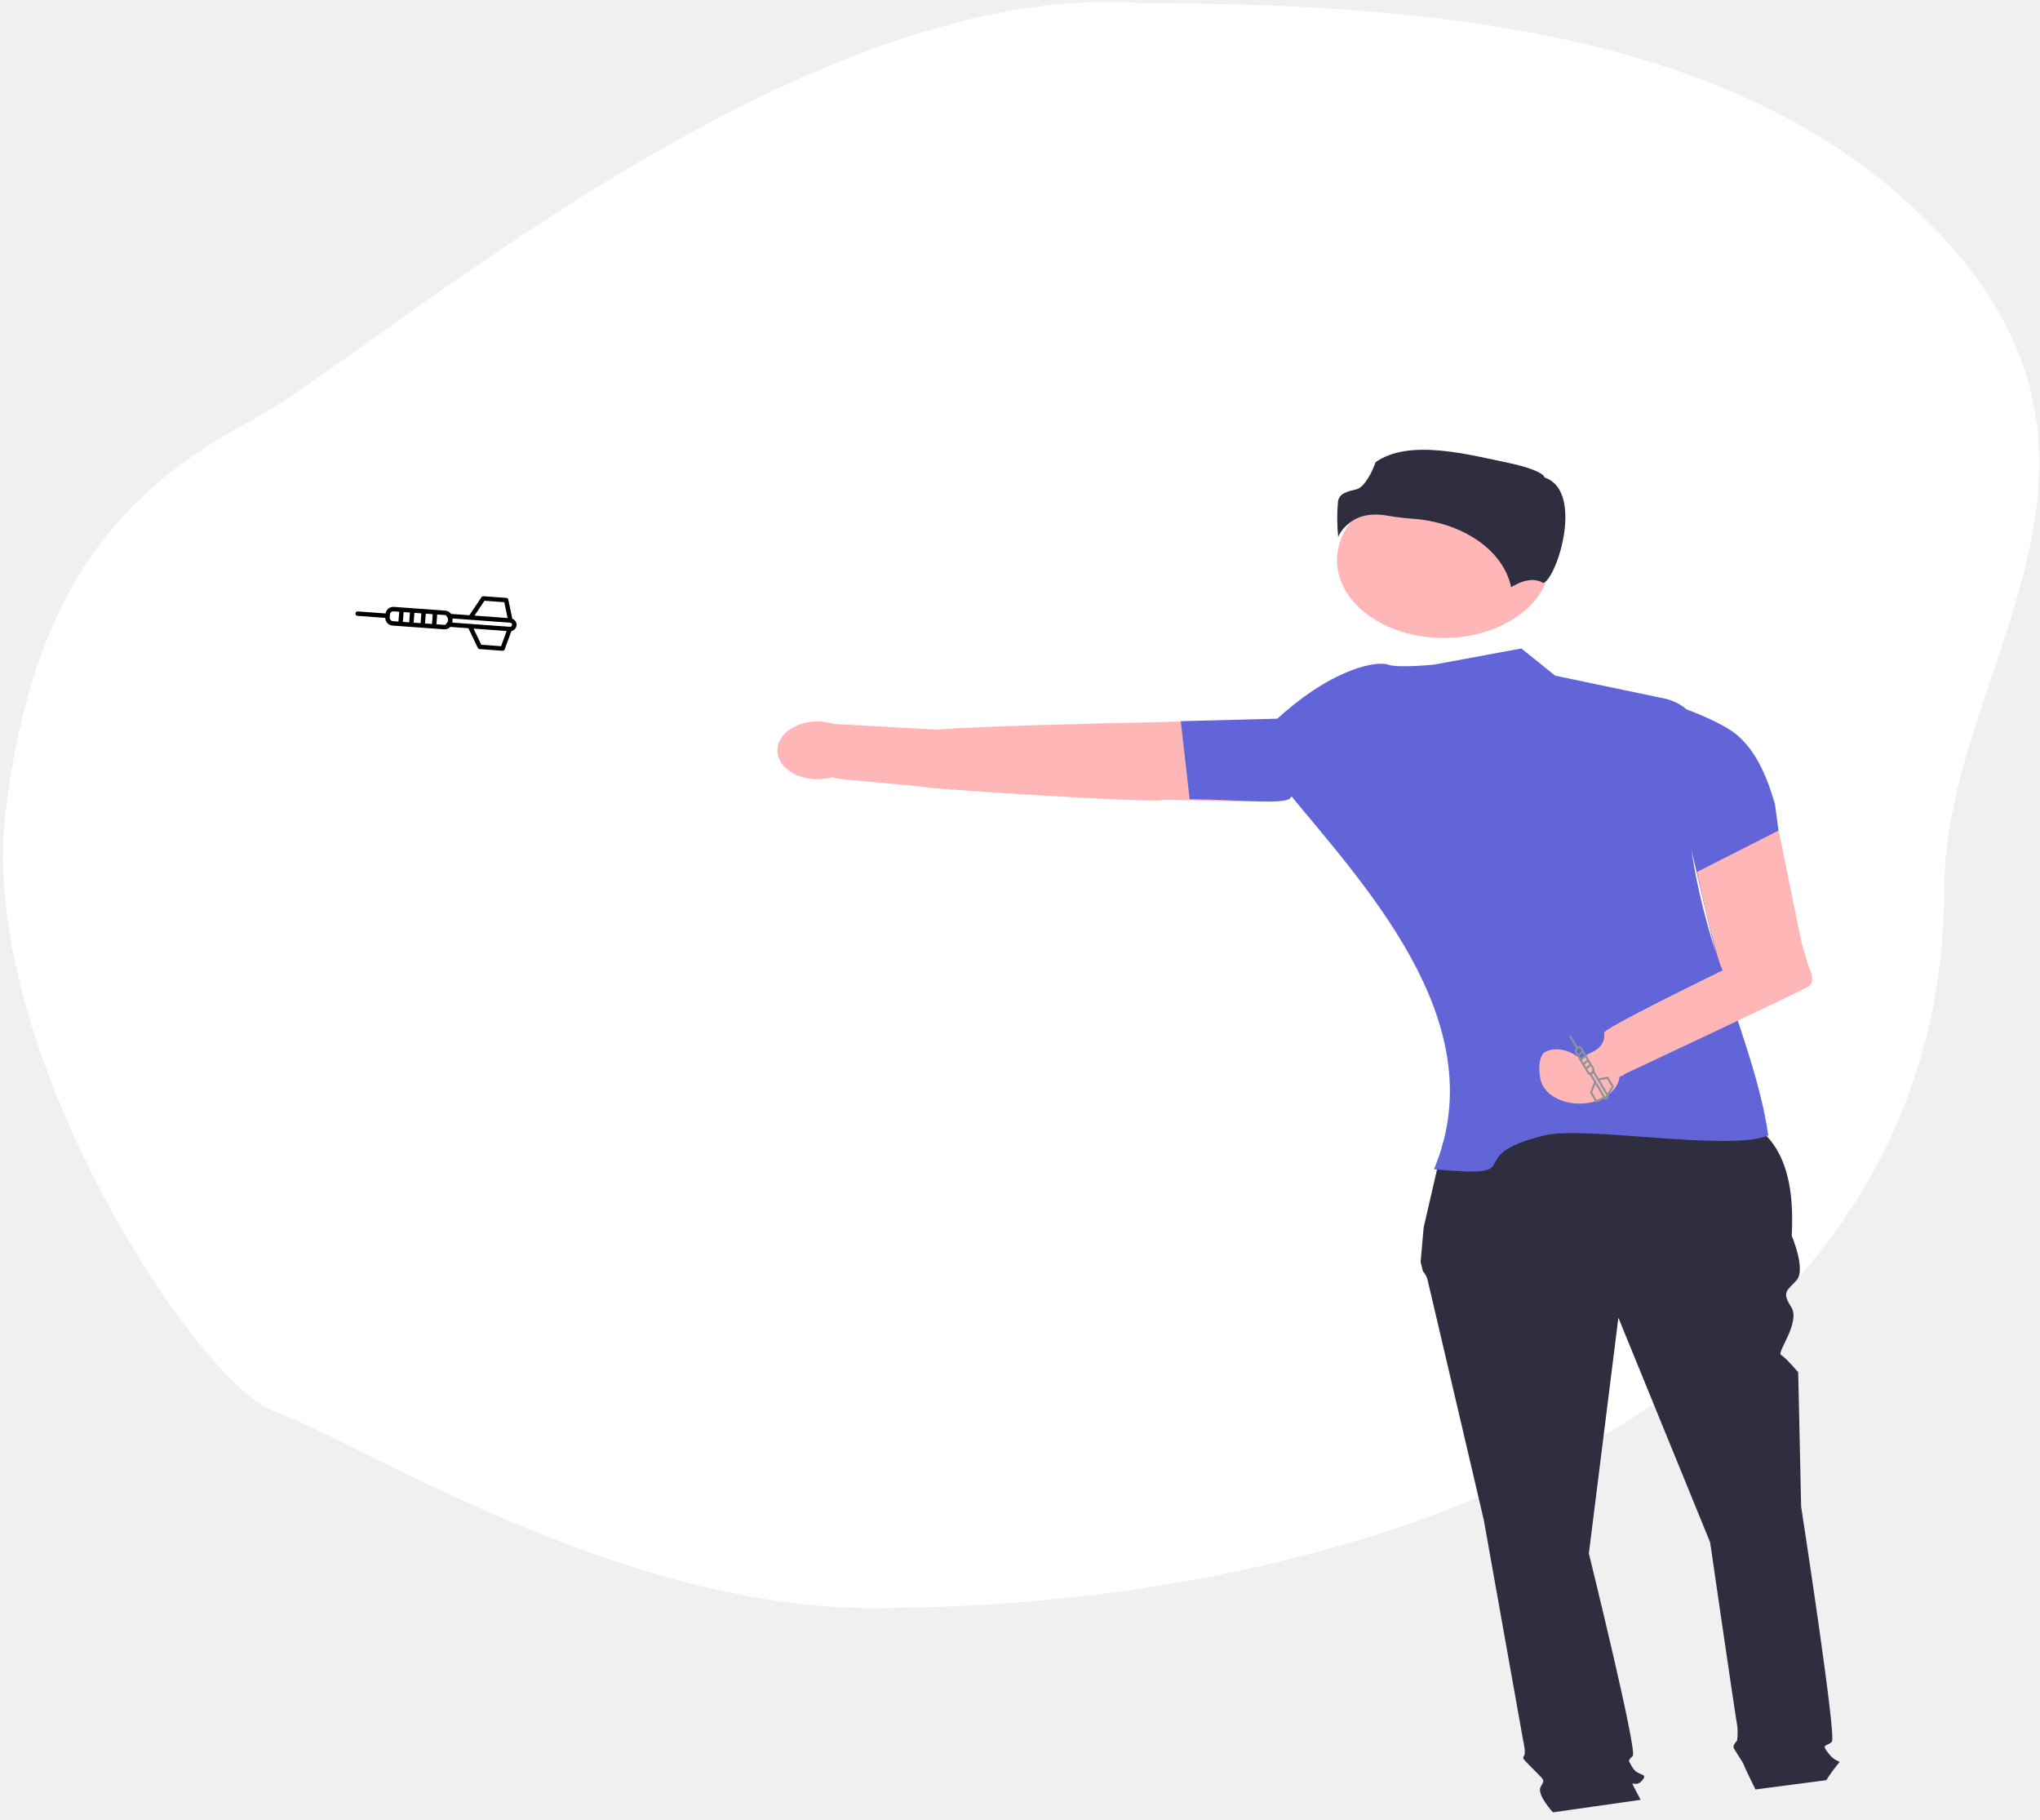
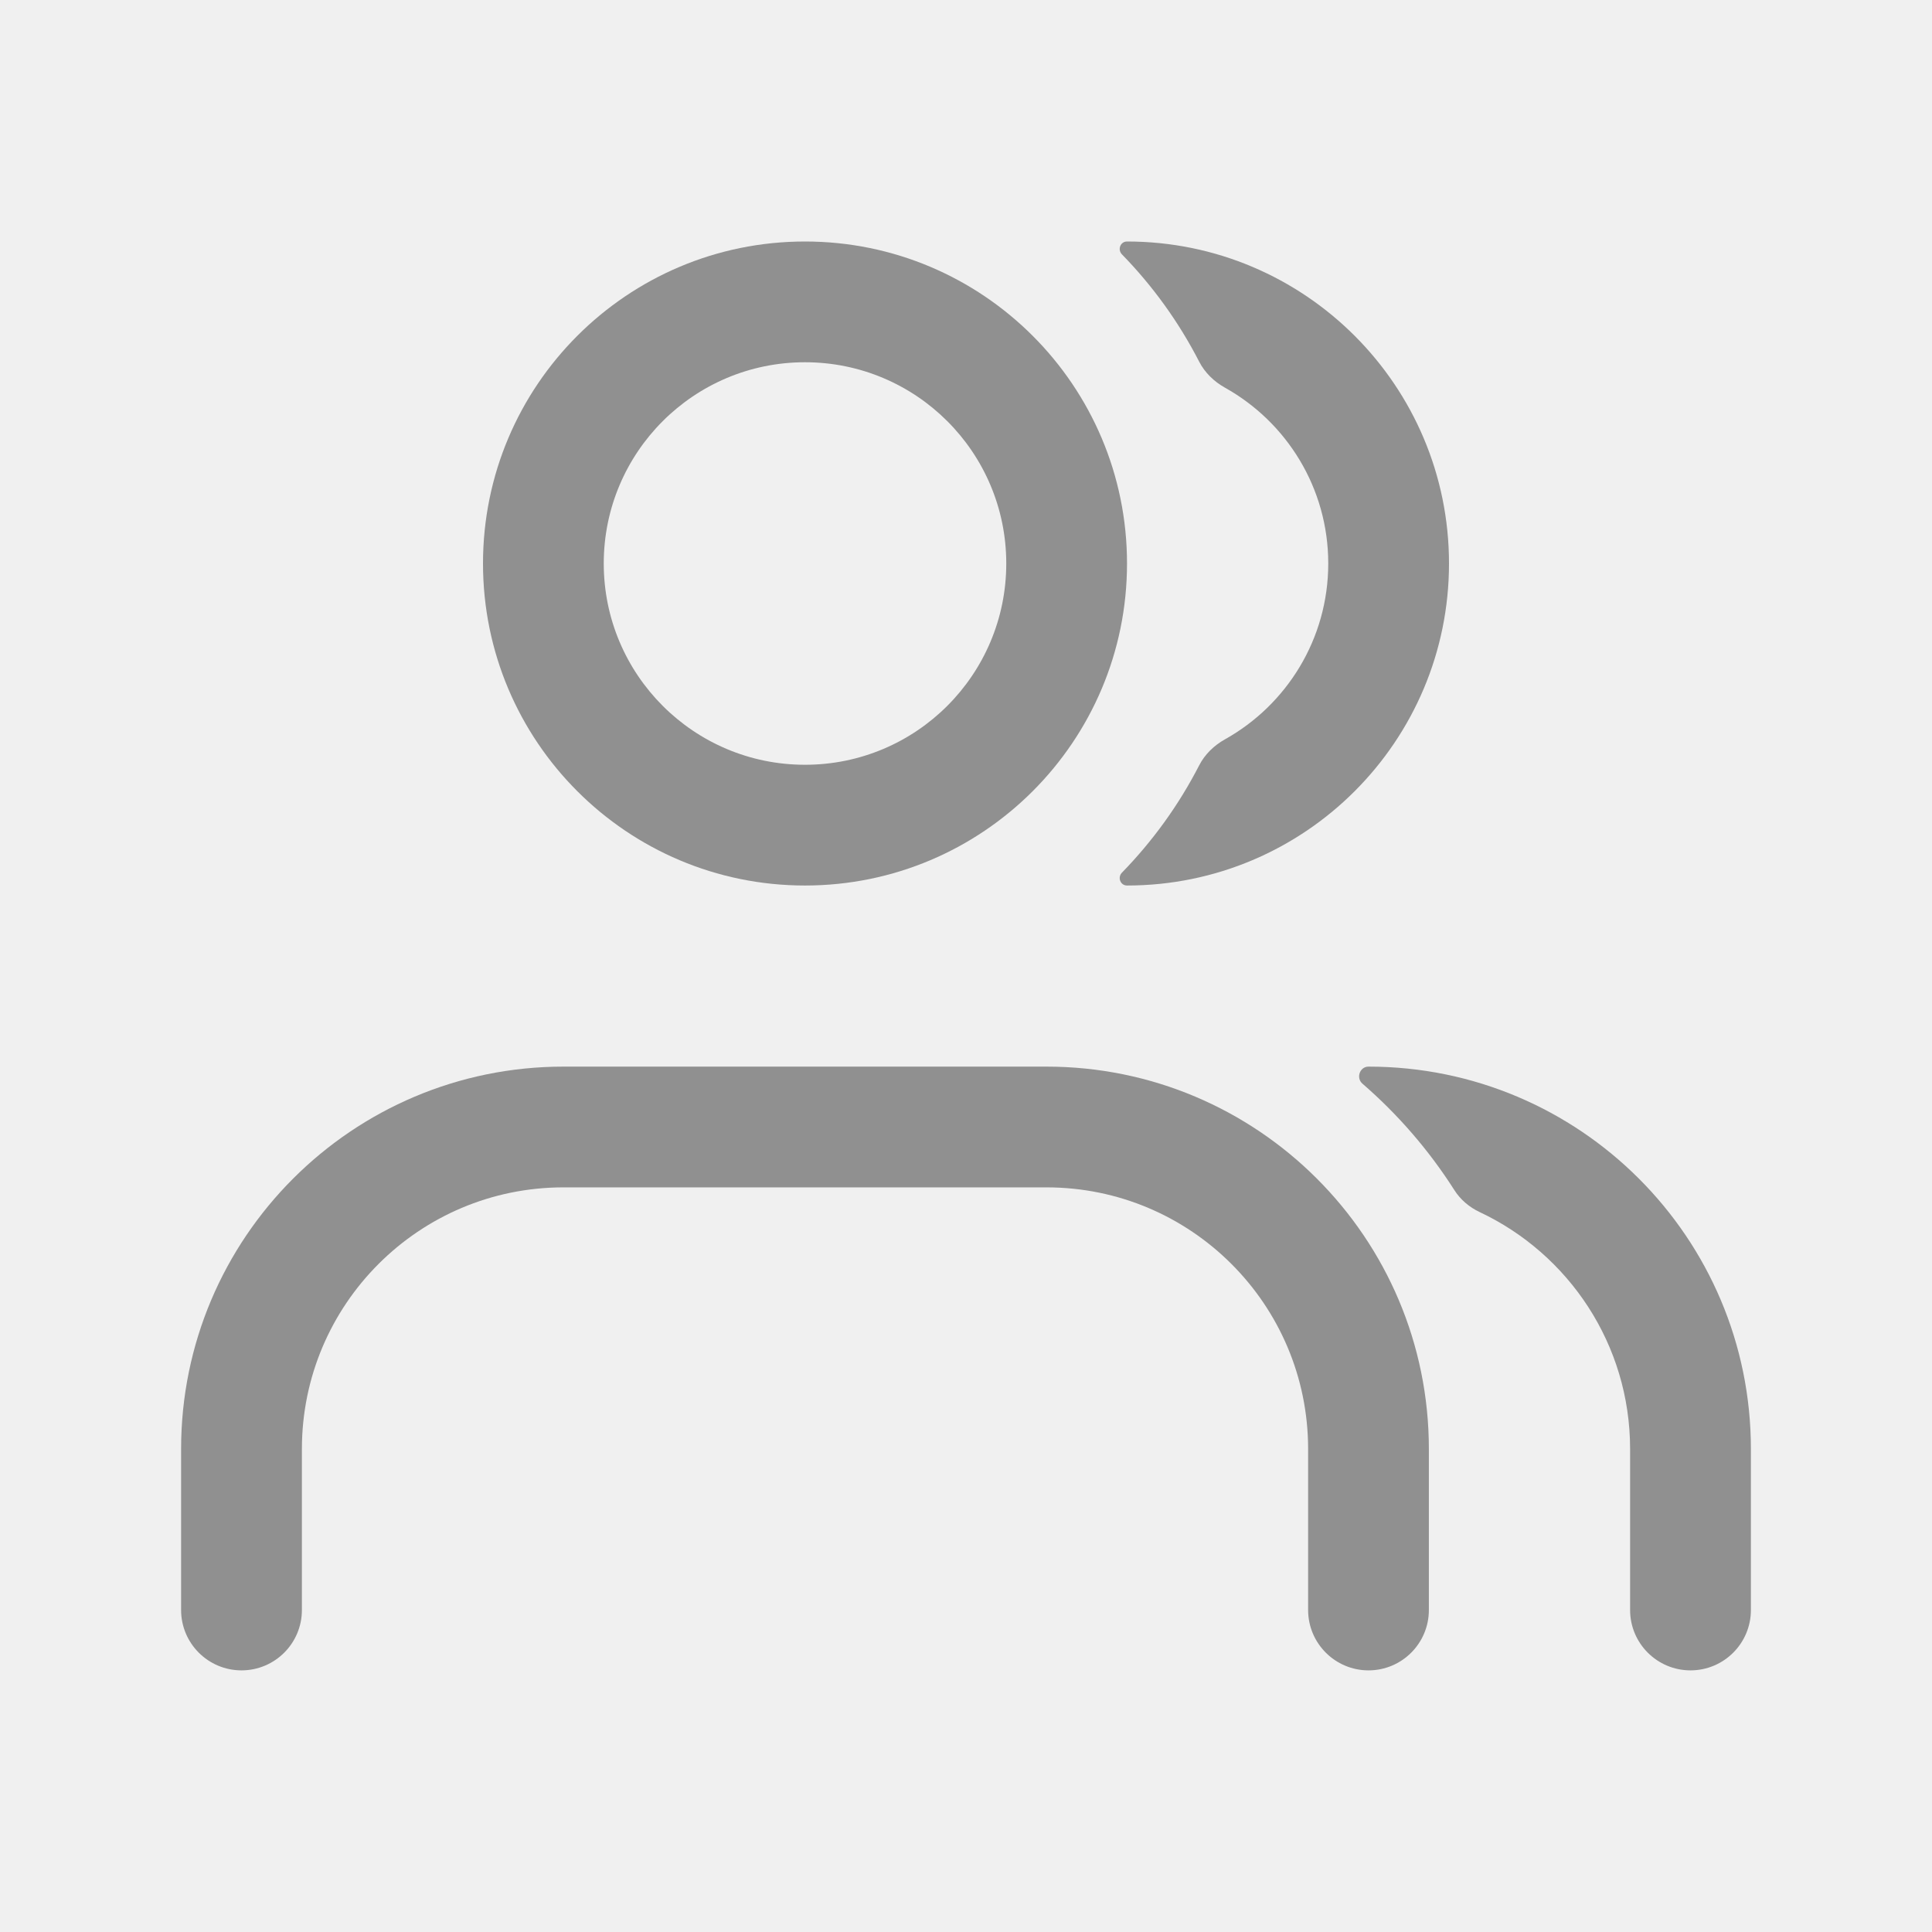
- <svg xmlns="http://www.w3.org/2000/svg" width="812" height="724" viewBox="0 0 812 724" fill="none">
-   <g id="PlayerIcon">
-     <g id="Background">
-       <path id="Ellipse 18" d="M773.858 353.954C773.723 543.066 569.739 640.108 346.446 639.949C245.209 639.877 140.023 572.27 109.412 561.786C78.801 551.301 -9.222 417.33 2.234 323.126C13.691 228.922 52.153 193.095 100.576 167.047C149 141 317.303 -9.239 455.112 1.268C571.569 1.351 685.308 13.542 759.036 80.326C868.084 179.104 773.922 263.472 773.858 353.954Z" fill="white" />
-       <g id="Person">
-         <path id="Vector" d="M315.616 307.71C318.944 309.568 323.14 310.399 327.301 310.022C331.461 309.646 332.396 308.895 334.999 306.5C335.573 305.97 331 309.331 331 309.331L334.5 310.022L366.499 313L395.022 310.065L382.81 290.923L331.836 288.103C327.981 286.865 323.612 286.784 319.674 287.876C315.737 288.968 312.547 291.146 310.795 293.939C309.336 296.293 309.019 298.938 309.895 301.441C310.772 303.943 312.789 306.154 315.616 307.71Z" fill="#FFB6B6" />
-         <path id="Vector_2" d="M574.449 454.773L686.012 442.373C709.31 448.562 714.416 467.905 713.189 491.827C713.189 491.827 718.899 505.2 715.135 509.46C711.371 513.72 709.039 514.026 712.947 520.104C716.856 526.182 707.107 538.226 708.893 539.2C710.678 540.174 715.753 546.098 715.753 546.098L716.925 599.611C716.925 599.611 731.053 690.968 729.171 693.098C727.289 695.228 724.506 693.71 727.964 697.964C731.423 702.218 733.305 700.088 731.423 702.218C729.787 704.231 728.291 706.313 726.943 708.455L698.747 712.155C698.747 712.155 694.37 703.314 694.145 702.402C693.92 701.49 690.236 696.325 690.011 695.413C689.786 694.501 691.449 692.618 691.449 692.618C691.704 690.671 691.715 688.704 691.483 686.746C691.033 684.922 680.693 613.782 680.693 613.782L644.182 524.421L632.428 618.233C632.428 618.233 651.792 696.662 649.91 698.792C648.028 700.922 647.803 700.01 649.87 703.505C651.937 707 656.376 705.476 653.553 708.671C650.73 711.866 648.438 707.459 650.73 711.866L653.022 716.273L618.133 721.256C618.133 721.256 611.57 714.181 613.227 711.139C614.884 708.097 614.928 708.862 610.977 704.758C607.026 700.654 605.635 699.895 606.576 698.83C607.517 697.765 606.32 692.915 606.32 692.915L590.607 604.891C590.607 604.891 569.031 512.629 568.356 509.893C568.096 508.474 567.418 507.113 566.374 505.917L565.457 502.204L566.676 488.458L574.449 454.773Z" fill="#2F2E41" />
-         <path id="Vector_3" d="M372.861 290.31L366.499 313L439.499 318L506.499 318L632.801 282.151C625.02 280.171 616.778 279.336 608.551 279.693C600.324 280.05 639.471 283.629 632.067 286.268L494.175 286.635L372.861 290.31Z" fill="#E6E6E6" />
-         <path id="Vector_4" d="M570.783 465.319C611.287 469.093 579.559 460.468 614.811 451.837C630.725 447.941 689.066 458.426 703.84 451.837C697.451 405.96 661.344 347.866 674.914 292.796C675.689 289.678 674.881 286.462 672.642 283.746C670.403 281.031 666.885 279.002 662.745 278.039L619.017 268.892L605.554 258.064L570.783 264.499C570.783 264.499 556.263 265.957 552.5 264.499C548.736 263.041 531.637 265.102 509 285.5C486.362 305.898 505 286 505 286C503.845 287.976 509.772 310.166 510.273 312.282C540.562 349.757 595.822 405.72 570.783 465.319Z" fill="url(#paint0_linear_1158_14)" />
-         <path id="Vector_5" d="M627.313 439.156C631.489 439.426 635.643 438.49 638.88 436.548C642.117 434.607 644.178 431.815 644.618 428.776C644.713 428.104 646.569 428.174 646.5 427.5L667.907 416.264L659.172 402.131L638.5 411C638.5 411 639.687 416.138 633.5 418.819C627.313 421.5 630.5 424 630.5 424C631.73 422.621 622.474 414.563 614.677 418.819C612.154 421.278 612.559 426.363 613.129 429.406C613.626 431.963 615.3 434.321 617.878 436.093C620.455 437.865 623.783 438.945 627.313 439.156Z" fill="#FFB6B6" />
-         <path id="Vector_6" d="M638.773 411.112L646.933 427.182L721 390.5L711.5 357L706.5 320C703.846 310.861 699.729 299.535 691.359 292.463C682.989 285.391 659 278 659 278L684.935 387.84L638.773 411.112Z" fill="#6265D8" />
-         <path id="Vector_7" d="M574.617 253.875C598.053 253.875 617.052 240.023 617.052 222.937C617.052 205.85 598.053 191.999 574.617 191.999C551.182 191.999 532.183 205.85 532.183 222.937C532.183 240.023 551.182 253.875 574.617 253.875Z" fill="#FFB6B6" />
-         <path id="Vector_8" d="M547.58 204.78C549.222 204.79 550.856 204.946 552.446 205.246C555.58 205.795 558.762 206.184 561.97 206.41C571.794 207.084 581.024 210.139 588.188 215.086C595.351 220.033 600.033 226.588 601.488 233.703C603.953 232.135 609.564 229.252 614.163 231.932C614.233 231.974 614.274 231.996 614.436 231.94C617.49 230.884 622.912 217.882 623.076 206.434C623.162 200.358 621.85 192.599 615.11 190.142L614.755 190.012L614.662 189.731C614.212 188.364 609.18 186.031 600.436 184.215C584.544 180.915 560.856 174.486 547.517 183.947C546.508 187.136 543.224 193.962 539.906 194.736C536.233 195.592 533.06 196.331 532.56 199.616C532.142 204.292 532.173 208.983 532.651 213.655C533.896 210.796 536.339 208.294 539.637 206.5C541.982 205.349 544.754 204.749 547.58 204.78V204.78Z" fill="#2F2E41" />
-       </g>
-     </g>
-     <path id="Rectangle 47" d="M638.5 411C638.5 408.5 716 371.5 716 371.5L720 385C720 385 723 390.5 720 392.5C717 394.5 646.5 427.5 646.5 427.5C646.5 427.5 638.5 413.5 638.5 411Z" fill="#FFB6B6" />
-     <path id="Rectangle 50" d="M708 330.5L717 374.786L700.703 380.194C701.636 383.638 688.139 389.002 685.957 386.518C683.775 384.034 677.899 357.905 675.5 347L708 330.5Z" fill="#FFB6B6" />
-     <path id="Rectangle 48" d="M369.584 291.009C370.653 288.748 505 286.5 505 286.5L511.5 316.5C512.5 321 467.326 317.622 461.5 318.5C455.674 319.378 366.558 313.861 366.5 313C366.5 313 368.515 293.269 369.584 291.009Z" fill="#FFB6B6" />
-     <path id="Rectangle 49" d="M470 287.008L508.247 286.022C528.47 285.037 513.962 317.064 513.962 317.064C513.211 320.634 494.418 318.204 473.517 318.049L470 287.008Z" fill="#6265D8" />
-     <g id="Arrow">
-       <g id="Group">
-         <path id="Vector_9" d="M200.891 258.401L203.55 251.136C204.679 250.888 205.523 249.98 205.607 248.812C205.692 247.657 205 246.646 203.91 246.226L202.327 238.642C202.247 238.254 201.919 237.968 201.524 237.94L192.455 237.28C192.137 237.257 191.832 237.405 191.655 237.669L186.83 244.848L179.532 244.317C179.004 243.596 178.195 243.08 177.281 243.014L156.758 241.522C155.935 241.462 155.135 241.728 154.506 242.271C153.945 242.756 153.597 243.413 153.485 244.134L142.436 243.329C141.947 243.294 141.523 243.66 141.488 244.149C141.47 244.392 141.552 244.62 141.701 244.792C141.849 244.963 142.063 245.078 142.307 245.096L153.355 245.9C153.363 246.63 153.613 247.329 154.098 247.89C154.641 248.519 155.393 248.897 156.217 248.957L176.739 250.451C177.563 250.511 178.362 250.245 178.99 249.702C179.066 249.637 179.125 249.56 179.193 249.489L186.454 250.017L190.19 257.819C190.225 257.891 190.268 257.957 190.319 258.016C190.47 258.192 190.687 258.303 190.925 258.32L199.994 258.98C200.388 259.009 200.755 258.773 200.891 258.401ZM192.839 239.084L200.729 239.658L202.043 245.955L188.866 244.996L192.839 239.084ZM156.345 247.19C155.642 247.139 155.065 246.471 155.116 245.768L155.207 244.519C155.233 244.167 155.395 243.844 155.665 243.611C155.935 243.378 156.277 243.264 156.629 243.29L158.884 243.454L158.6 247.354L156.345 247.19ZM160.367 247.483L160.651 243.582L163.169 243.765L162.886 247.666L160.367 247.483ZM164.653 247.794L164.937 243.894L167.704 244.096L167.42 247.996L164.653 247.794ZM169.188 248.124L169.471 244.223L172.238 244.424L171.955 248.325L169.188 248.124ZM176.868 248.683L173.723 248.454L174.006 244.553L177.151 244.782C177.28 244.791 177.401 244.825 177.519 244.87L178.015 245.634C178.254 246.001 178.364 246.414 178.335 246.829L178.335 246.83C178.305 247.245 178.135 247.637 177.847 247.965L177.244 248.65C177.122 248.677 176.996 248.692 176.868 248.683ZM187.095 248.288L180.025 247.773C180.034 247.709 180.053 247.648 180.058 247.582L180.149 246.332C180.154 246.267 180.142 246.204 180.142 246.139L187.21 246.653C187.212 246.653 187.214 246.653 187.215 246.653L203.042 247.805C203.467 247.864 203.88 248.159 203.84 248.685C203.802 249.215 203.348 249.446 202.968 249.442L187.095 248.288ZM191.566 256.59L188.49 250.165L201.667 251.124L199.456 257.164L191.566 256.59Z" fill="black" />
-       </g>
-     </g>
-     <g id="Group_2">
-       <g id="Group_3">
-         <path id="Vector_10" d="M635.543 438.758L638.567 437.333C638.937 437.667 639.446 437.677 639.844 437.322C640.238 436.97 640.386 436.381 640.241 435.84L642.277 432.745C642.382 432.587 642.39 432.372 642.297 432.217L640.179 428.656C640.105 428.531 639.979 428.467 639.848 428.49L636.295 429.088L634.591 426.222C634.687 425.789 634.646 425.32 634.432 424.961L629.638 416.903C629.446 416.579 629.155 416.373 628.818 416.321C628.518 416.275 628.217 416.364 627.955 416.561L625.375 412.222C625.261 412.03 625.034 411.995 624.867 412.144C624.784 412.218 624.732 412.324 624.715 412.435C624.698 412.547 624.716 412.664 624.773 412.759L627.353 417.098C627.12 417.342 626.959 417.666 626.903 418.031C626.84 418.439 626.912 418.841 627.104 419.165L631.897 427.224C632.089 427.547 632.381 427.754 632.717 427.805C632.757 427.812 632.797 427.808 632.838 427.81L634.534 430.661L632.98 434.621C632.966 434.658 632.956 434.695 632.95 434.734C632.933 434.848 632.952 434.964 633.008 435.058L635.126 438.619C635.218 438.774 635.388 438.831 635.543 438.758ZM639.696 429.394L641.539 432.493L639.849 435.062L636.771 429.888L639.696 429.394ZM627.706 418.627C627.542 418.351 627.609 417.917 627.848 417.703L628.274 417.323C628.394 417.216 628.54 417.169 628.684 417.191C628.829 417.214 628.953 417.302 629.036 417.44L629.562 418.326L628.233 419.513L627.706 418.627ZM628.646 420.206L629.975 419.02L630.563 420.008L629.234 421.195L628.646 420.206ZM629.647 421.889L630.976 420.702L631.622 421.789L630.293 422.976L629.647 421.889ZM630.706 423.67L632.035 422.483L632.682 423.57L631.352 424.756L630.706 423.67ZM632.5 426.686L631.765 425.451L633.094 424.263L633.829 425.499C633.859 425.549 633.88 425.605 633.895 425.663L633.777 426.099C633.72 426.309 633.615 426.486 633.474 426.613L633.474 426.613C633.332 426.739 633.162 426.807 632.982 426.809L632.607 426.814C632.567 426.777 632.53 426.736 632.5 426.686ZM635.256 430.325L633.604 427.548C633.627 427.53 633.652 427.517 633.674 427.497L634.1 427.117C634.122 427.097 634.14 427.072 634.161 427.05L635.812 429.826C635.812 429.826 635.812 429.827 635.813 429.828L639.509 436.043C639.6 436.219 639.611 436.468 639.431 436.628C639.25 436.79 639.059 436.699 638.963 436.557L635.256 430.325ZM633.73 434.721L635.009 431.46L638.087 436.635L635.573 437.819L633.73 434.721Z" fill="#8F9299" />
-       </g>
+ <svg xmlns="http://www.w3.org/2000/svg" width="38" height="38" viewBox="0 0 38 38" fill="none">
+   <g opacity="0.4">
+     <mask id="mask0_1106_2" style="mask-type:alpha" maskUnits="userSpaceOnUse" x="0" y="0" width="38" height="38">
+       <rect width="38" height="38" fill="white" />
+     </mask>
+     <g mask="url(#mask0_1106_2)">
+       <path d="M32.062 28.5V31.667C32.062 32.322 32.594 32.854 33.25 32.854C33.906 32.854 34.438 32.322 34.438 31.667V28.5C34.438 24.346 31.07 20.979 26.917 20.979C26.745 20.979 26.667 21.201 26.797 21.314C27.496 21.919 28.106 22.624 28.605 23.407C28.725 23.597 28.901 23.745 29.105 23.841C30.853 24.664 32.062 26.441 32.062 28.5Z" fill="black" />
+       <path fill-rule="evenodd" clip-rule="evenodd" d="M5.938 28.5V31.667C5.938 32.322 5.406 32.854 4.75 32.854C4.094 32.854 3.562 32.322 3.562 31.667V28.5C3.562 24.346 6.93 20.979 11.083 20.979H20.583C24.737 20.979 28.104 24.346 28.104 28.5V31.667C28.104 32.322 27.573 32.854 26.917 32.854C26.261 32.854 25.729 32.322 25.729 31.667V28.5C25.729 25.658 23.425 23.354 20.583 23.354H11.083C8.241 23.354 5.938 25.658 5.938 28.5Z" fill="black" />
+       <path d="M26.125 11.083C26.125 9.597 25.305 8.301 24.093 7.625C23.879 7.505 23.698 7.331 23.586 7.113C23.186 6.334 22.672 5.623 22.067 5.003C21.976 4.909 22.036 4.75 22.167 4.75C25.664 4.75 28.5 7.586 28.5 11.083C28.5 14.581 25.664 17.417 22.167 17.417C22.036 17.417 21.976 17.258 22.067 17.164C22.672 16.543 23.186 15.833 23.586 15.054C23.698 14.836 23.879 14.662 24.093 14.542C25.305 13.865 26.125 12.57 26.125 11.083Z" fill="black" />
+       <path fill-rule="evenodd" clip-rule="evenodd" d="M15.833 4.75C19.331 4.75 22.167 7.586 22.167 11.083C22.167 14.581 19.331 17.417 15.833 17.417C12.335 17.417 9.5 14.581 9.5 11.083C9.5 7.586 12.335 4.75 15.833 4.75ZM15.833 7.125C18.02 7.125 19.792 8.897 19.792 11.083C19.792 13.27 18.02 15.042 15.833 15.042C13.647 15.042 11.875 13.27 11.875 11.083C11.875 8.897 13.647 7.125 15.833 7.125Z" fill="black" />
    </g>
  </g>
-   <defs>
-     <linearGradient id="paint0_linear_1158_14" x1="604.235" y1="258.064" x2="604.235" y2="466.23" gradientUnits="userSpaceOnUse">
-       <stop stop-color="#6265D8" />
-       <stop offset="1" stop-color="#6265D8" />
-     </linearGradient>
-   </defs>
</svg>
